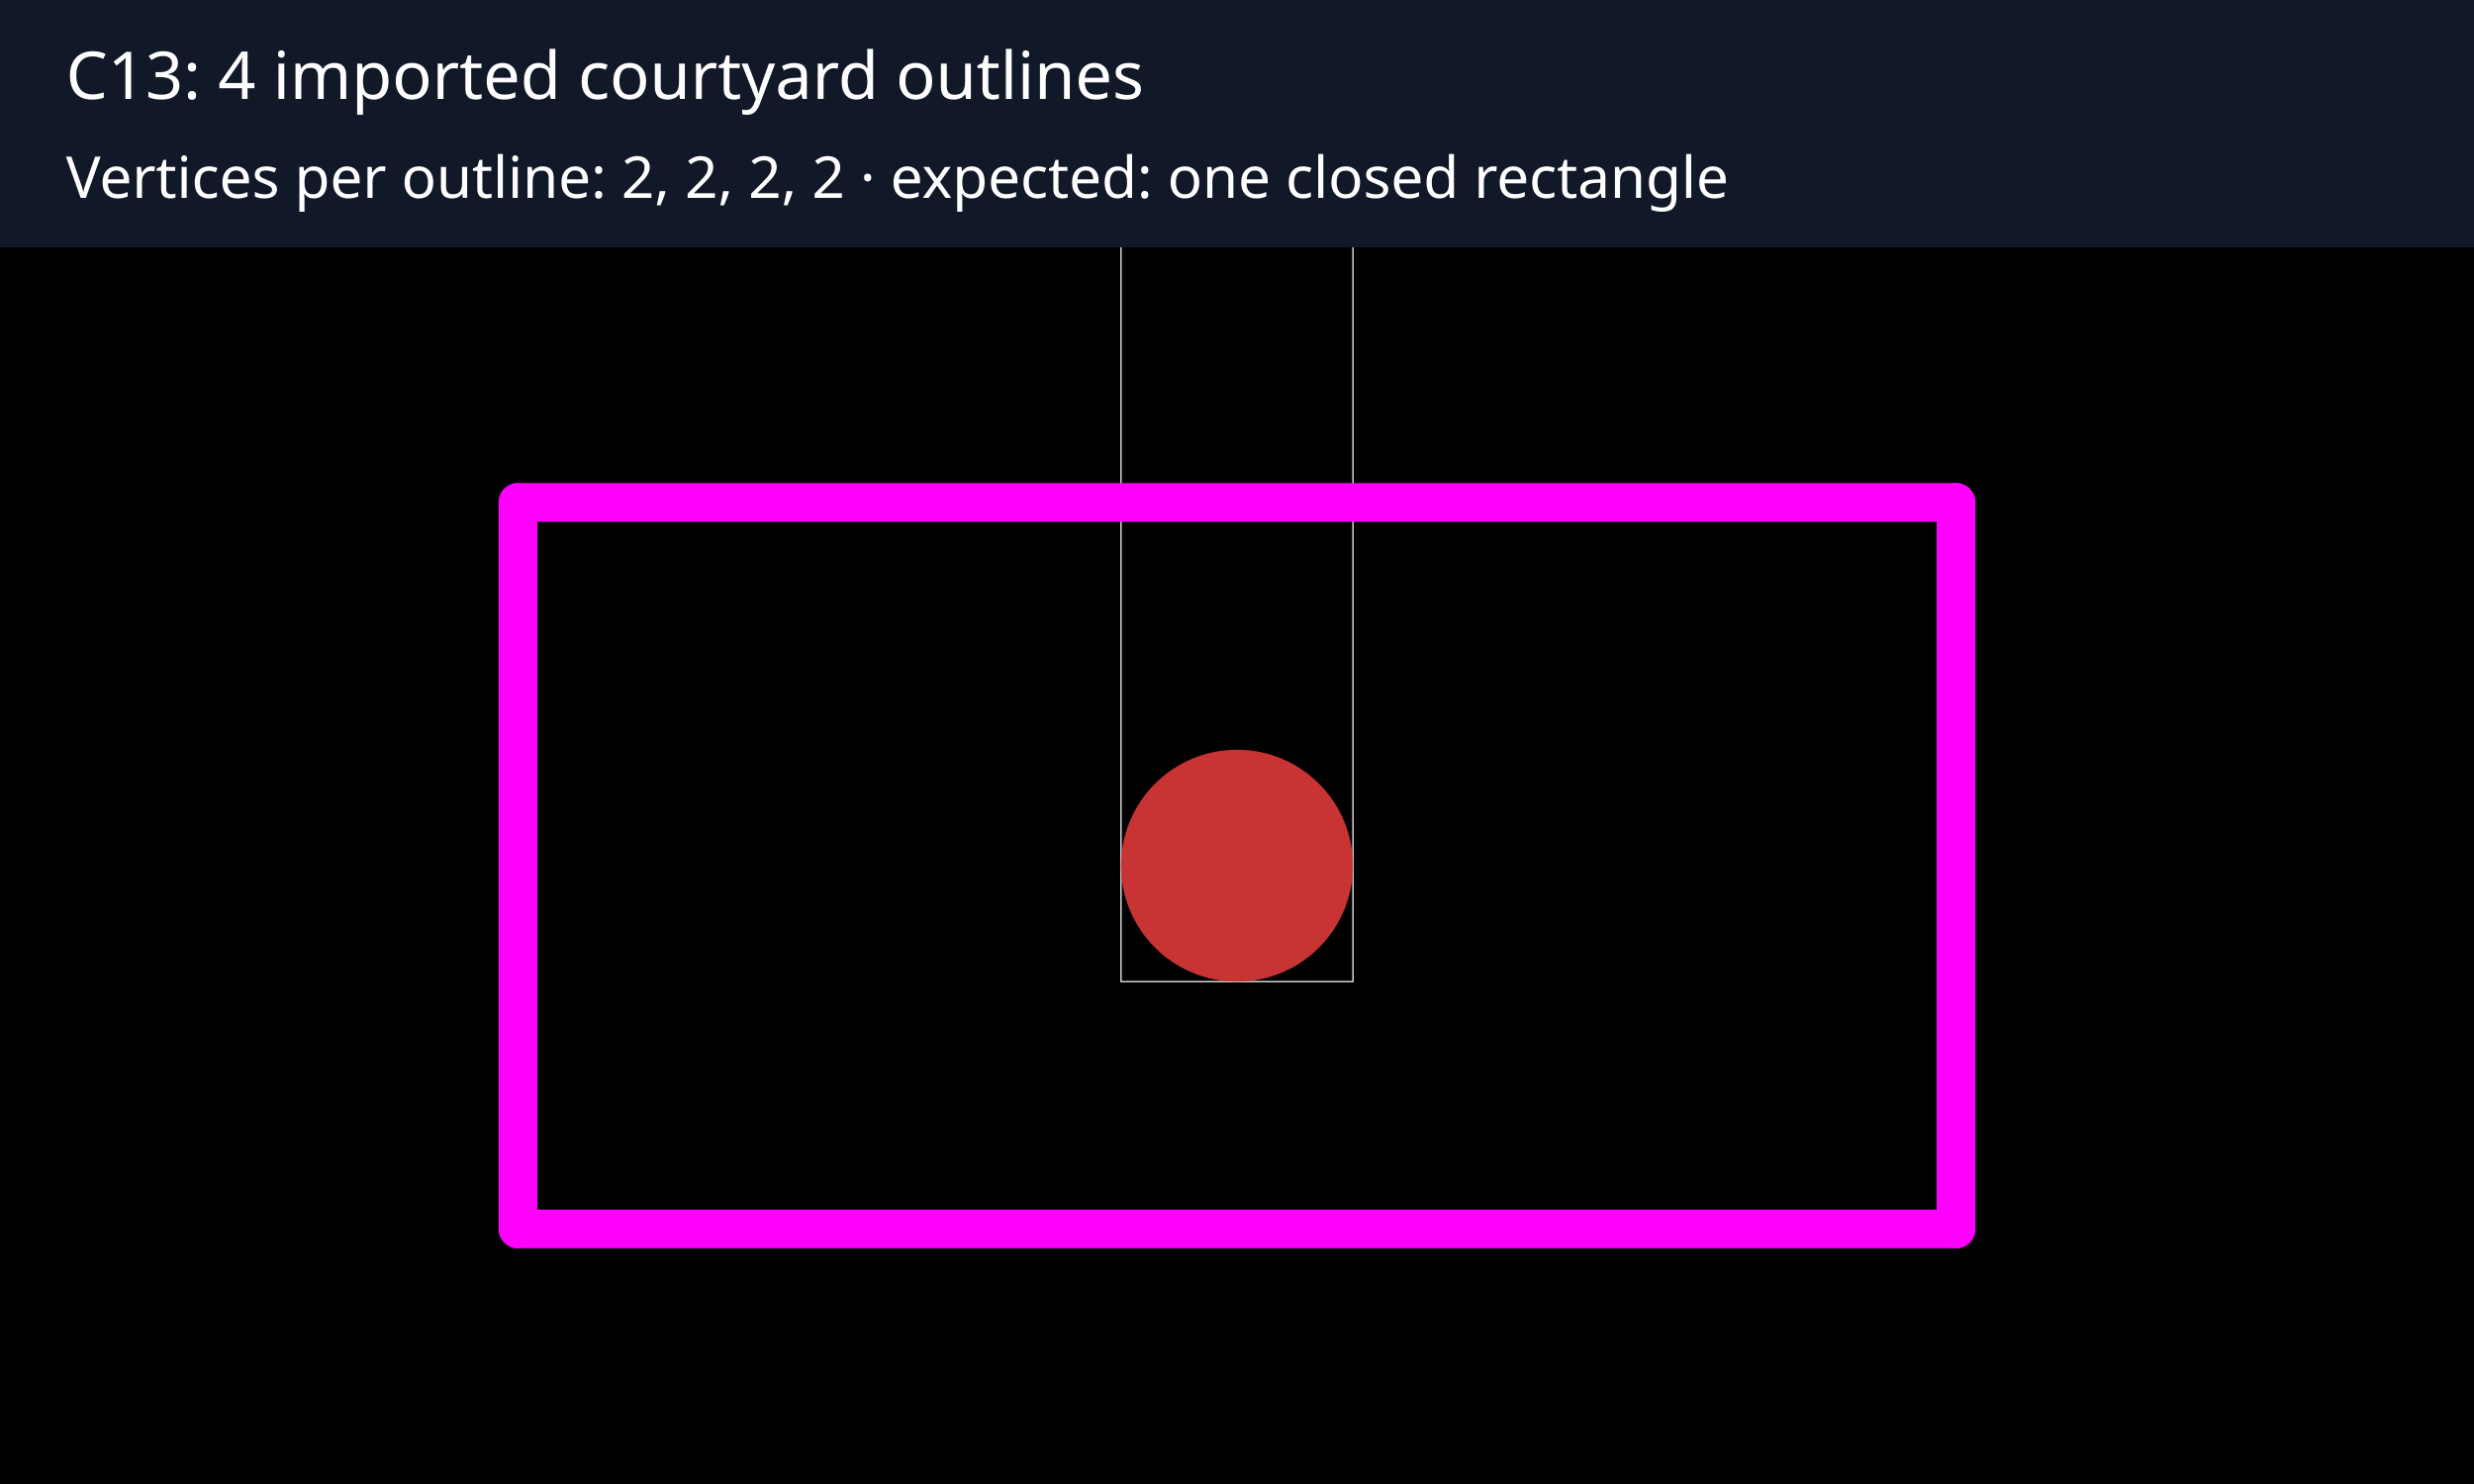
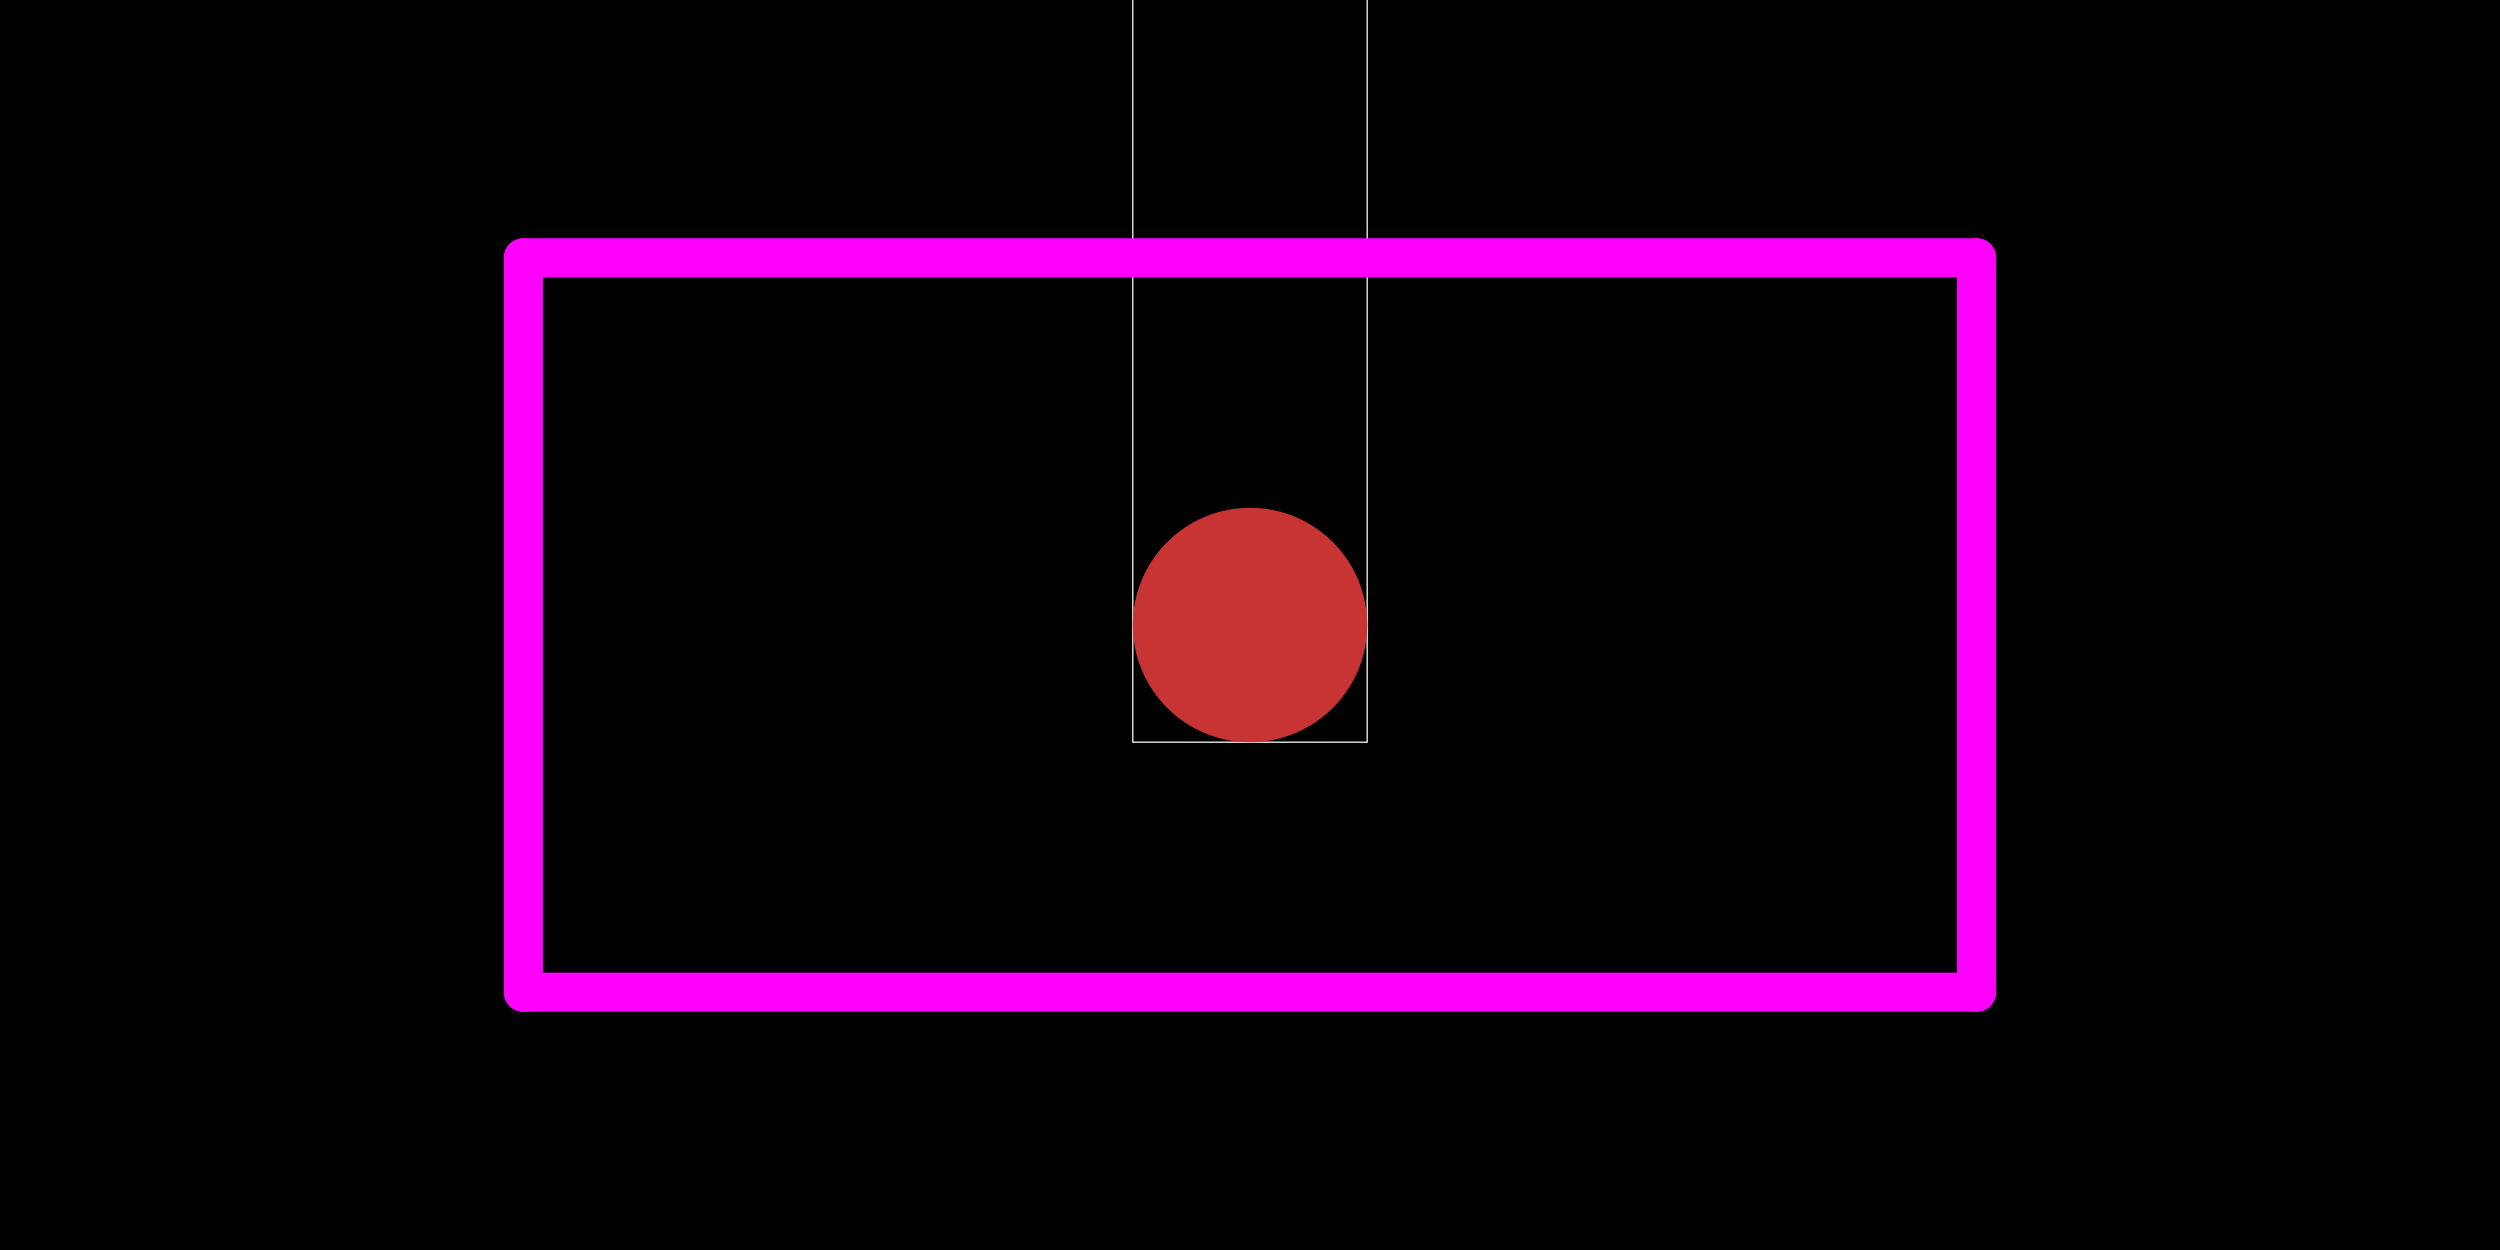
- <svg xmlns="http://www.w3.org/2000/svg" width="600" height="360" viewBox="0 0 600 360">
-   <rect width="600" height="360" fill="#111827" />
-   <text x="16" y="24" fill="white" font-family="sans-serif" font-size="16">C13: 4 imported courtyard outlines</text>
-   <text x="16" y="48" fill="white" font-family="sans-serif" font-size="14">Vertices per outline: 2, 2, 2, 2 · expected: one closed rectangle</text>
-   <svg x="0" y="60" width="600" height="300">
-     <style />
-     <rect class="boundary" x="0" y="0" fill="#000" width="600" height="300" data-type="pcb_background" data-pcb-layer="global" />
-     <rect class="pcb-boundary" fill="none" stroke="#fff" stroke-width="0.3" x="271.875" y="-225" width="56.25" height="403.125" data-type="pcb_boundary" data-pcb-layer="global" />
-     <circle class="pcb-pad" fill="rgb(200, 52, 52)" cx="300" cy="150" r="28.125" data-type="pcb_smtpad" data-pcb-layer="top" />
-     <text x="0" y="0" dx="0" dy="0" fill="#f2eda1" font-family="Arial, sans-serif" font-size="187.5" text-anchor="middle" dominant-baseline="central" transform="matrix(1,0,0,1,300,-225)" class="pcb-silkscreen-text pcb-silkscreen-top" data-pcb-silkscreen-text-id="pcb_silkscreen_text_0" stroke="none" data-type="pcb_silkscreen_text" data-pcb-layer="top">U1</text>
-     <polygon points="125.625,61.875 474.375,61.875" class="pcb-courtyard-outline pcb-courtyard-top" data-pcb-courtyard-outline-id="pcb_courtyard_outline_0" data-type="pcb_courtyard_outline" data-pcb-layer="top" fill="none" stroke="#FF00FF" stroke-width="9.375" stroke-linejoin="round" />
-     <polygon points="474.375,61.875 474.375,238.125" class="pcb-courtyard-outline pcb-courtyard-top" data-pcb-courtyard-outline-id="pcb_courtyard_outline_1" data-type="pcb_courtyard_outline" data-pcb-layer="top" fill="none" stroke="#FF00FF" stroke-width="9.375" stroke-linejoin="round" />
-     <polygon points="474.375,238.125 125.625,238.125" class="pcb-courtyard-outline pcb-courtyard-top" data-pcb-courtyard-outline-id="pcb_courtyard_outline_2" data-type="pcb_courtyard_outline" data-pcb-layer="top" fill="none" stroke="#FF00FF" stroke-width="9.375" stroke-linejoin="round" />
-     <polygon points="125.625,238.125 125.625,61.875" class="pcb-courtyard-outline pcb-courtyard-top" data-pcb-courtyard-outline-id="pcb_courtyard_outline_3" data-type="pcb_courtyard_outline" data-pcb-layer="top" fill="none" stroke="#FF00FF" stroke-width="9.375" stroke-linejoin="round" />
-   </svg>
+ <svg xmlns="http://www.w3.org/2000/svg" width="600" height="300">
+   <style />
+   <rect class="boundary" x="0" y="0" fill="#000" width="600" height="300" data-type="pcb_background" data-pcb-layer="global" />
+   <rect class="pcb-boundary" fill="none" stroke="#fff" stroke-width="0.3" x="271.875" y="-225" width="56.25" height="403.125" data-type="pcb_boundary" data-pcb-layer="global" />
+   <circle class="pcb-pad" fill="rgb(200, 52, 52)" cx="300" cy="150" r="28.125" data-type="pcb_smtpad" data-pcb-layer="top" />
+   <text x="0" y="0" dx="0" dy="0" fill="#f2eda1" font-family="Arial, sans-serif" font-size="187.5" text-anchor="middle" dominant-baseline="central" transform="matrix(1,0,0,1,300,-225)" class="pcb-silkscreen-text pcb-silkscreen-top" data-pcb-silkscreen-text-id="pcb_silkscreen_text_0" stroke="none" data-type="pcb_silkscreen_text" data-pcb-layer="top">U1</text>
+   <polygon points="125.625,61.875 474.375,61.875" class="pcb-courtyard-outline pcb-courtyard-top" data-pcb-courtyard-outline-id="pcb_courtyard_outline_0" data-type="pcb_courtyard_outline" data-pcb-layer="top" fill="none" stroke="#FF00FF" stroke-width="9.375" stroke-linejoin="round" />
+   <polygon points="474.375,61.875 474.375,238.125" class="pcb-courtyard-outline pcb-courtyard-top" data-pcb-courtyard-outline-id="pcb_courtyard_outline_1" data-type="pcb_courtyard_outline" data-pcb-layer="top" fill="none" stroke="#FF00FF" stroke-width="9.375" stroke-linejoin="round" />
+   <polygon points="474.375,238.125 125.625,238.125" class="pcb-courtyard-outline pcb-courtyard-top" data-pcb-courtyard-outline-id="pcb_courtyard_outline_2" data-type="pcb_courtyard_outline" data-pcb-layer="top" fill="none" stroke="#FF00FF" stroke-width="9.375" stroke-linejoin="round" />
+   <polygon points="125.625,238.125 125.625,61.875" class="pcb-courtyard-outline pcb-courtyard-top" data-pcb-courtyard-outline-id="pcb_courtyard_outline_3" data-type="pcb_courtyard_outline" data-pcb-layer="top" fill="none" stroke="#FF00FF" stroke-width="9.375" stroke-linejoin="round" />
</svg>
